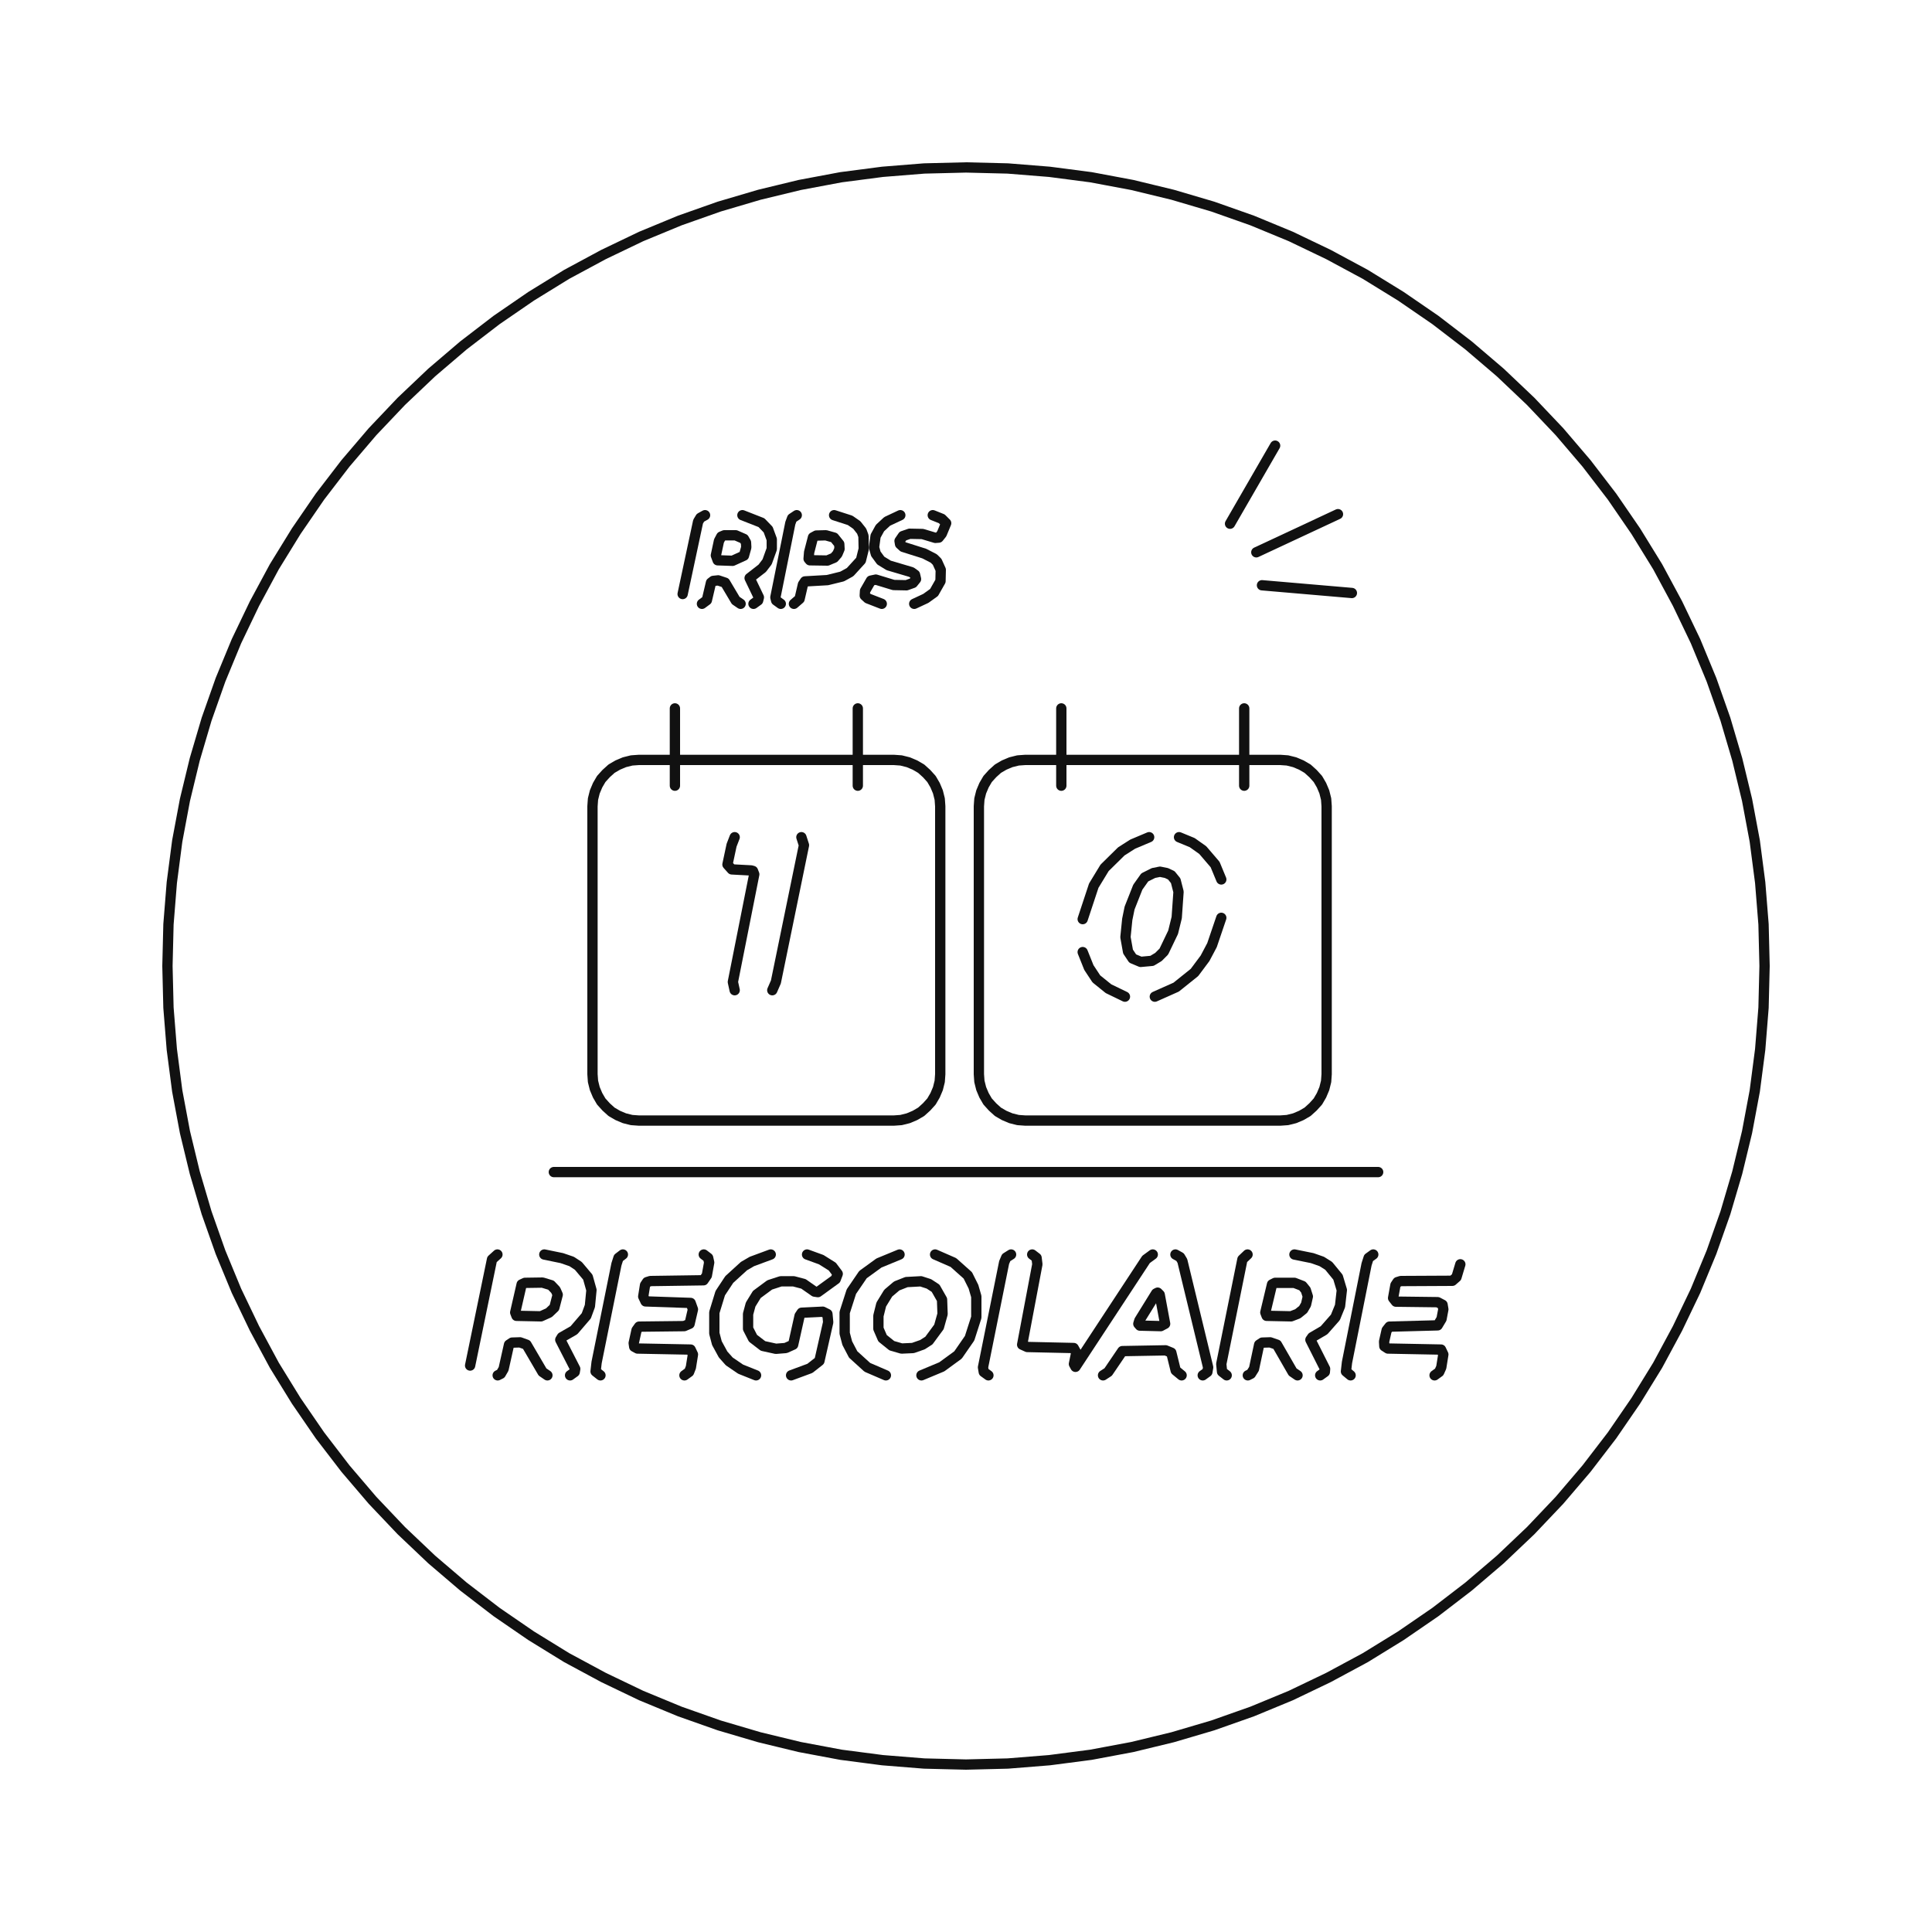
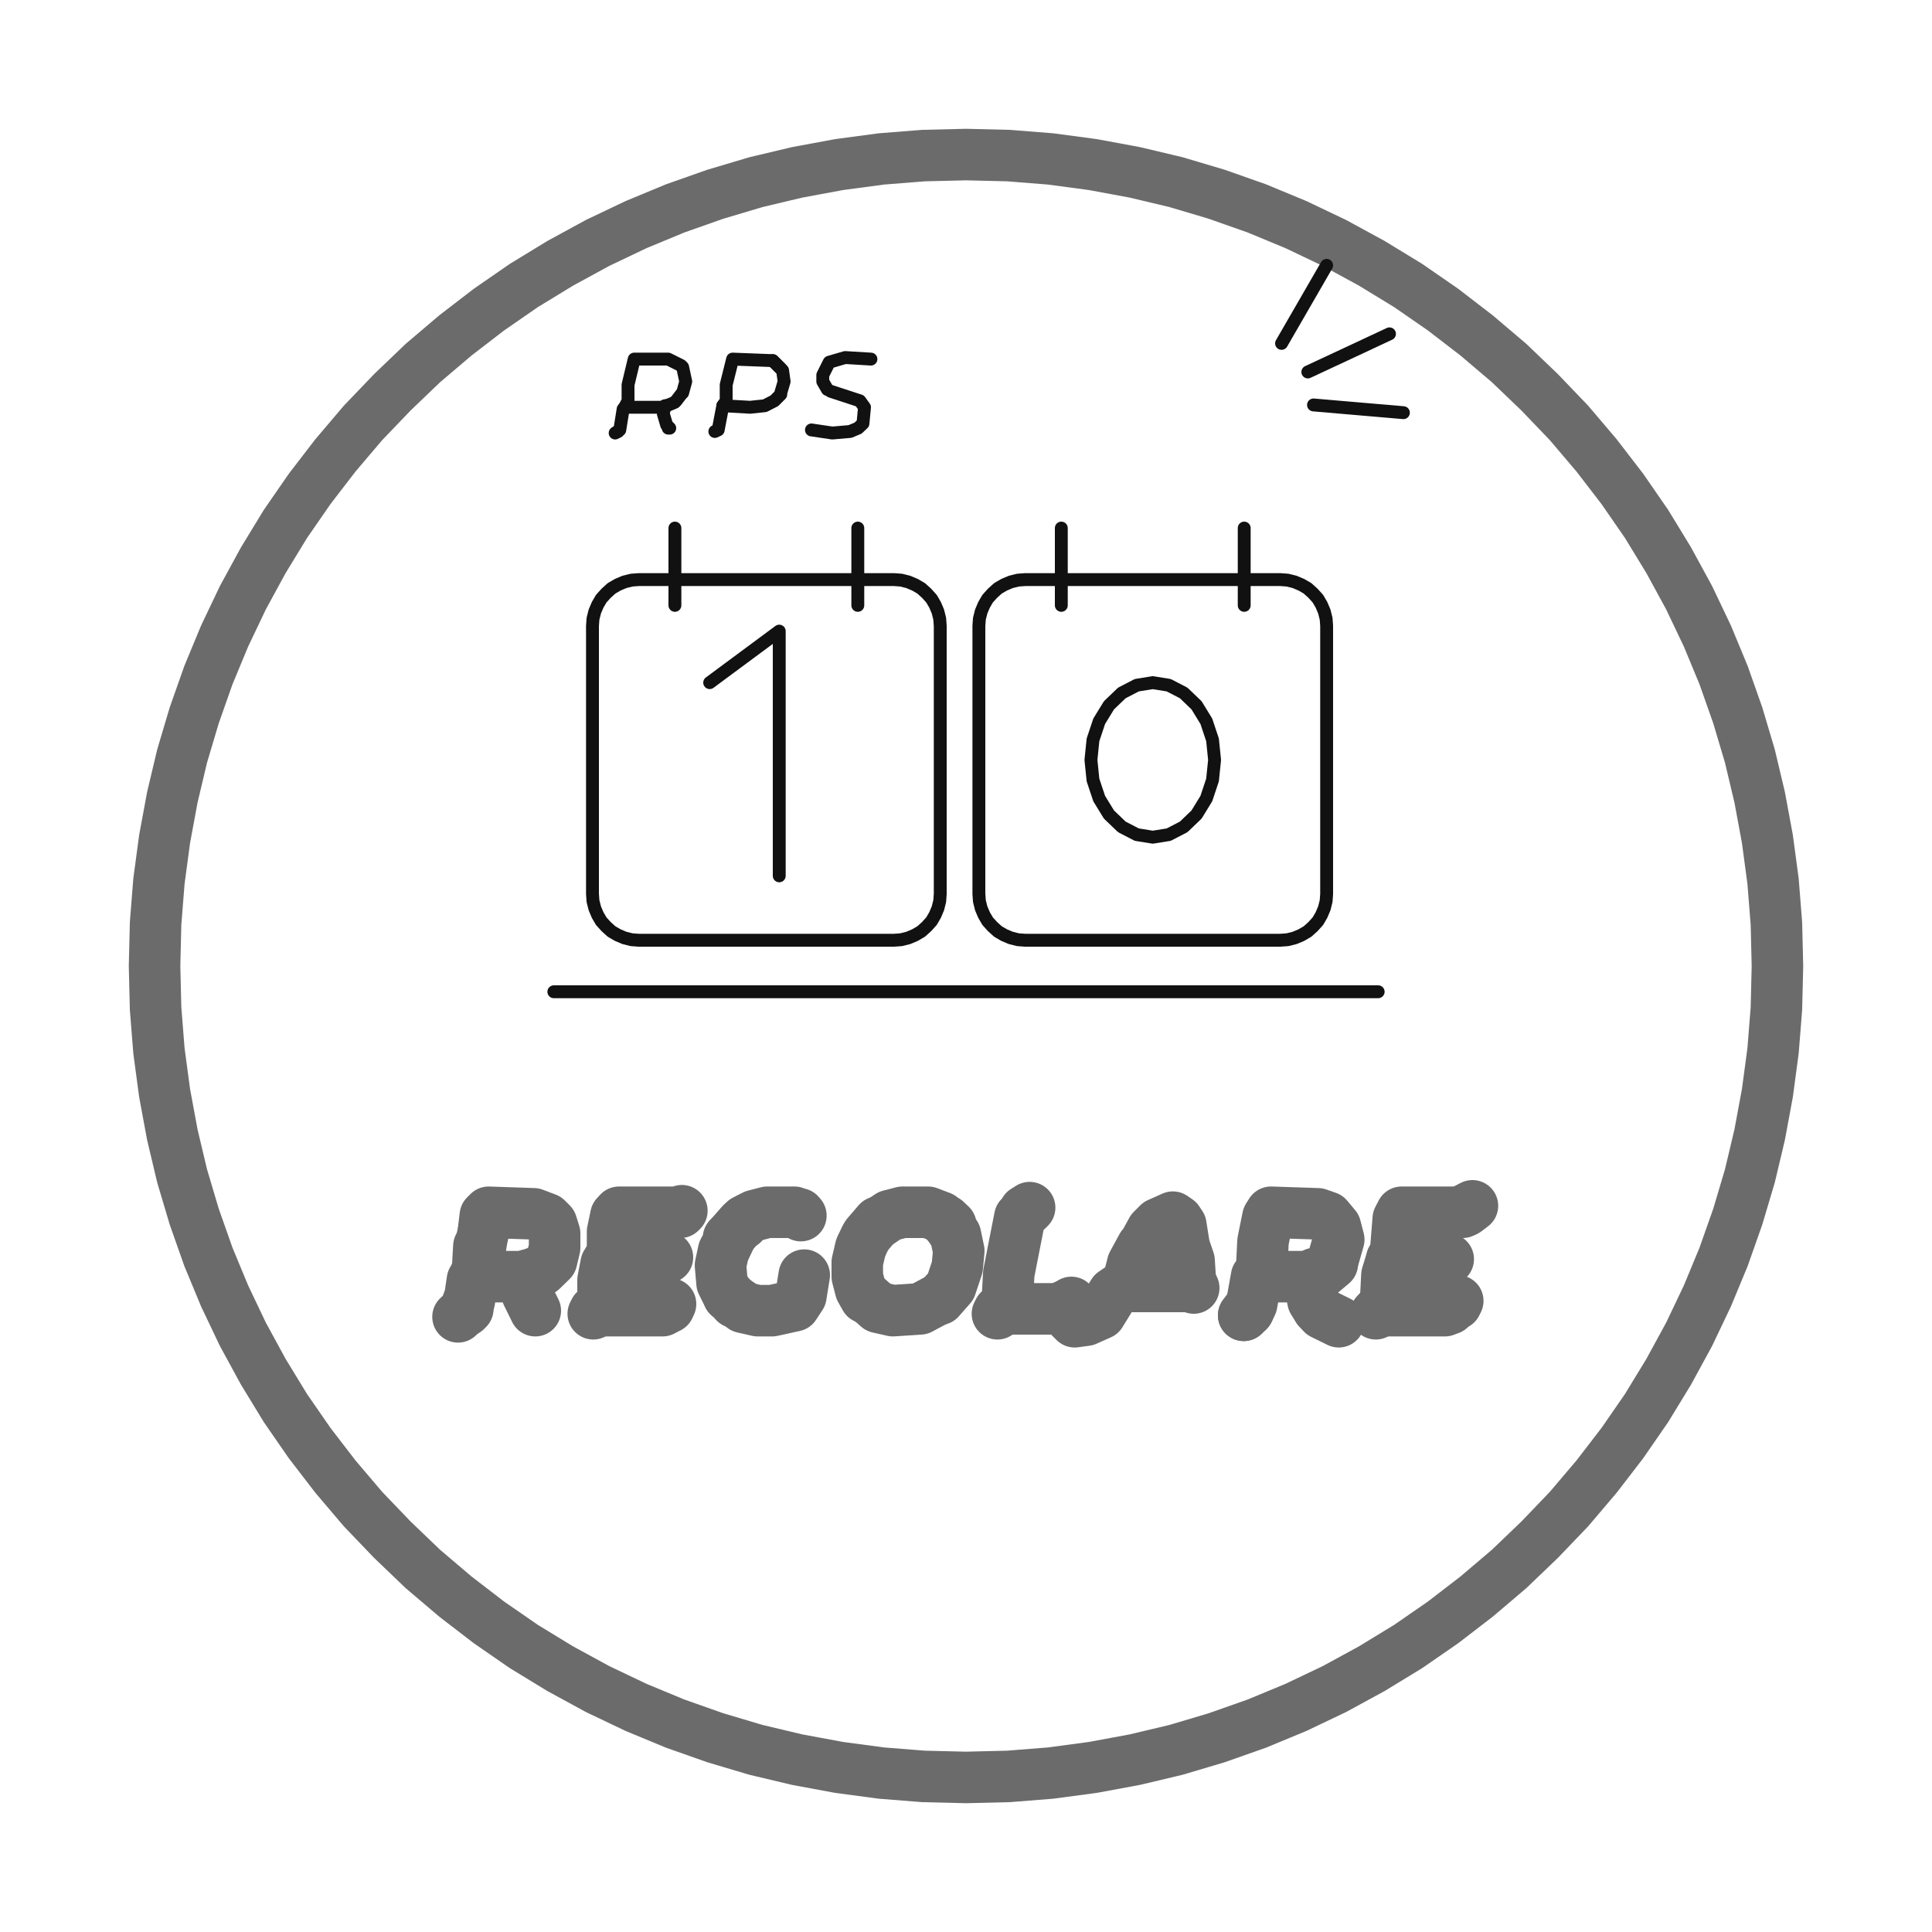
<svg xmlns="http://www.w3.org/2000/svg" width="75.00mm" height="75.00mm" viewBox="0 0 75.00 75.00">
-   <g fill="none" stroke="#111" stroke-width="0.4" stroke-linecap="round" stroke-linejoin="round">
-     <polyline points="68.50,37.50 68.46,39.12 68.33,40.74 68.12,42.35 67.82,43.95 67.44,45.52 66.98,47.08 66.44,48.61 65.82,50.11 65.12,51.57 64.35,53.00 63.50,54.38 62.58,55.72 61.59,57.01 60.54,58.24 59.42,59.42 58.24,60.54 57.01,61.59 55.72,62.58 54.38,63.50 53.00,64.35 51.57,65.12 50.11,65.82 48.61,66.44 47.08,66.98 45.52,67.44 43.95,67.82 42.35,68.12 40.74,68.33 39.12,68.46 37.50,68.50 35.88,68.46 34.26,68.33 32.65,68.12 31.05,67.82 29.48,67.44 27.92,66.98 26.39,66.44 24.89,65.82 23.43,65.12 22.00,64.35 20.62,63.50 19.28,62.58 17.99,61.59 16.76,60.54 15.58,59.42 14.46,58.24 13.41,57.01 12.42,55.72 11.50,54.38 10.65,53.00 9.88,51.57 9.18,50.11 8.56,48.61 8.02,47.08 7.56,45.52 7.18,43.95 6.88,42.35 6.67,40.74 6.54,39.12 6.50,37.50 6.54,35.88 6.67,34.26 6.88,32.65 7.18,31.05 7.56,29.48 8.02,27.92 8.56,26.39 9.18,24.89 9.88,23.43 10.65,22.00 11.50,20.62 12.42,19.28 13.41,17.99 14.46,16.76 15.58,15.58 16.76,14.46 17.99,13.41 19.28,12.42 20.62,11.50 22.00,10.65 23.43,9.88 24.89,9.18 26.39,8.56 27.92,8.02 29.48,7.56 31.05,7.18 32.65,6.88 34.26,6.67 35.88,6.54 37.50,6.50 39.12,6.54 40.74,6.67 42.35,6.88 43.95,7.18 45.52,7.56 47.08,8.02 48.61,8.56 50.11,9.18 51.57,9.88 53.00,10.65 54.38,11.50 55.72,12.42 57.01,13.41 58.24,14.46 59.42,15.58 60.54,16.76 61.59,17.99 62.58,19.28 63.50,20.62 64.35,22.00 65.12,23.43 65.82,24.89 66.44,26.39 66.98,27.92 67.44,29.48 67.82,31.05 68.12,32.65 68.33,34.26 68.46,35.88 68.50,37.50" />
-     <polyline points="34.70,29.50 34.98,29.52 35.26,29.59 35.52,29.70 35.76,29.84 35.97,30.03 36.16,30.24 36.30,30.48 36.41,30.74 36.48,31.02 36.50,31.30 36.50,41.70 36.48,41.98 36.41,42.26 36.30,42.52 36.16,42.76 35.97,42.97 35.76,43.16 35.52,43.30 35.26,43.41 34.98,43.48 34.70,43.50 24.80,43.50 24.52,43.48 24.24,43.41 23.98,43.30 23.74,43.16 23.53,42.97 23.34,42.76 23.20,42.52 23.09,42.26 23.02,41.98 23.00,41.70 23.00,31.30 23.02,31.02 23.09,30.74 23.20,30.48 23.34,30.24 23.53,30.03 23.74,29.84 23.98,29.70 24.24,29.59 24.52,29.52 24.80,29.50 34.70,29.50" />
-     <polyline points="26.20,27.50 26.20,30.50" />
-     <polyline points="33.30,27.50 33.30,30.50" />
-     <polyline points="49.70,29.50 49.98,29.52 50.26,29.59 50.52,29.70 50.76,29.84 50.97,30.03 51.16,30.24 51.30,30.48 51.41,30.74 51.48,31.02 51.50,31.30 51.50,41.70 51.48,41.98 51.41,42.26 51.30,42.52 51.16,42.76 50.97,42.97 50.76,43.16 50.52,43.30 50.26,43.41 49.98,43.48 49.70,43.50 39.80,43.50 39.52,43.48 39.24,43.41 38.98,43.30 38.74,43.16 38.53,42.97 38.34,42.76 38.20,42.52 38.09,42.26 38.02,41.98 38.00,41.70 38.00,31.30 38.02,31.02 38.09,30.74 38.20,30.48 38.34,30.24 38.53,30.03 38.74,29.84 38.98,29.70 39.24,29.59 39.52,29.52 39.80,29.50 49.70,29.50" />
-     <polyline points="41.20,27.50 41.20,30.50" />
-     <polyline points="48.30,27.50 48.30,30.50" />
-     <polyline points="21.50,45.50 53.50,45.50" />
-     <polyline points="31.11,32.50 31.21,32.81 30.12,38.12 29.98,38.44" />
-     <polyline points="28.52,38.44 28.45,38.12 29.28,33.94 29.23,33.81 29.16,33.79 28.41,33.75 28.24,33.56 28.40,32.81 28.52,32.50" />
-     <polyline points="44.78,33.89 44.44,34.06 44.17,34.44 43.85,35.25 43.76,35.69 43.69,36.38 43.79,36.94 43.97,37.21 44.28,37.34 44.72,37.30 44.97,37.15 45.18,36.94 45.54,36.19 45.68,35.62 45.75,34.62 45.64,34.19 45.47,33.98 45.28,33.89 45.03,33.84 44.78,33.89" />
-     <polyline points="47.41,35.63 47.05,36.69 46.78,37.20 46.37,37.75 45.66,38.32 44.83,38.69" />
-     <polyline points="43.67,38.69 43.03,38.38 42.56,38.00 42.27,37.56 42.03,36.96" />
-     <polyline points="42.03,35.68 42.46,34.38 42.88,33.69 43.53,33.05 43.97,32.77 44.61,32.50" />
-     <polyline points="45.77,32.50 46.28,32.71 46.69,33.00 47.17,33.56 47.41,34.14" />
-     <polyline points="36.21,20.00 36.56,20.14 36.73,20.31 36.56,20.72 36.44,20.87 36.31,20.88 35.81,20.73 35.31,20.72 35.05,20.81 34.92,21.00 34.94,21.12 35.06,21.23 35.88,21.49 36.25,21.68 36.38,21.81 36.52,22.12 36.51,22.56 36.26,23.00 35.94,23.23 35.49,23.44" />
-     <polyline points="28.00,20.83 27.91,21.00 27.79,21.56 27.86,21.75 28.44,21.77 28.88,21.57 28.97,21.25 28.96,21.06 28.88,20.92 28.56,20.78 28.12,20.78 28.00,20.83" />
-     <polyline points="31.56,20.86 31.41,21.44 31.39,21.69 31.44,21.75 32.12,21.76 32.38,21.65 32.51,21.50 32.59,21.31 32.58,21.12 32.38,20.87 32.06,20.78 31.69,20.79 31.56,20.86" />
-     <polyline points="28.82,20.00 29.56,20.29 29.82,20.56 29.96,20.94 29.96,21.31 29.78,21.81 29.59,22.06 29.10,22.44 29.46,23.19 29.43,23.31 29.25,23.44" />
-     <polyline points="32.38,20.00 33.00,20.20 33.26,20.38 33.45,20.62 33.52,20.81 33.53,21.31 33.42,21.75 33.00,22.21 32.69,22.38 32.12,22.52 31.25,22.57 31.17,22.69 31.04,23.25 30.82,23.44" />
-     <polyline points="28.75,23.44 28.56,23.31 28.15,22.62 27.88,22.53 27.69,22.55 27.60,22.62 27.44,23.30 27.25,23.44" />
-     <polyline points="34.23,23.44 33.69,23.23 33.57,23.12 33.58,22.94 33.81,22.54 34.00,22.50 34.69,22.71 35.19,22.72 35.44,22.63 35.56,22.48 35.52,22.31 35.38,22.21 34.50,21.95 34.19,21.76 34.00,21.50 33.93,21.25 33.99,20.81 34.16,20.50 34.44,20.24 34.95,20.00" />
-     <polyline points="30.31,23.44 30.13,23.31 30.10,23.19 30.68,20.31 30.75,20.12 30.93,20.00" />
-     <polyline points="26.50,23.06 27.10,20.25 27.19,20.10 27.37,20.00" />
-     <polyline points="48.77,21.44 51.94,19.96" />
-     <polyline points="47.75,20.33 49.50,17.30" />
-     <polyline points="48.99,22.72 52.48,23.02" />
-     <polyline points="40.07,48.70 40.24,48.83 40.27,49.08 39.68,52.20 39.88,52.29 41.68,52.33 41.78,52.51 41.69,52.95 41.75,53.06 44.49,48.89 44.75,48.70" />
-     <polyline points="27.32,48.70 27.49,48.83 27.53,49.01 27.44,49.51 27.31,49.70 25.25,49.73 25.12,49.77 25.04,49.89 24.97,50.33 25.06,50.52 26.81,50.58 26.90,50.83 26.77,51.39 26.56,51.48 24.81,51.50 24.71,51.64 24.60,52.14 24.62,52.28 24.75,52.35 26.81,52.39 26.90,52.58 26.82,53.08 26.75,53.26 26.57,53.39" />
-     <polyline points="56.69,49.08 56.54,49.58 56.38,49.72 54.38,49.73 54.25,49.77 54.17,49.89 54.08,50.39 54.19,50.53 55.81,50.55 56.00,50.65 56.03,50.83 55.96,51.20 55.81,51.45 53.94,51.50 53.83,51.64 53.73,52.08 53.74,52.26 53.88,52.35 55.94,52.39 56.03,52.58 55.95,53.08 55.87,53.26 55.69,53.39" />
-     <polyline points="31.33,48.70 31.88,48.90 32.31,49.17 32.52,49.45 32.44,49.66 31.75,50.16 31.62,50.14 31.19,49.84 30.81,49.74 30.31,49.74 29.88,49.88 29.38,50.25 29.14,50.64 29.04,51.01 29.04,51.58 29.23,51.95 29.62,52.25 30.12,52.36 30.50,52.33 30.79,52.20 31.04,51.08 31.12,50.96 31.94,50.92 32.12,51.01 32.15,51.33 31.81,52.83 31.44,53.12 30.71,53.39" />
-     <polyline points="35.19,49.77 34.81,49.92 34.48,50.20 34.21,50.64 34.10,51.08 34.10,51.58 34.26,51.95 34.62,52.24 35.00,52.35 35.44,52.33 35.81,52.20 36.06,52.04 36.45,51.51 36.59,51.01 36.57,50.45 36.32,50.01 36.06,49.84 35.75,49.74 35.19,49.77" />
-     <polyline points="20.25,49.86 20.00,50.95 20.05,51.08 21.00,51.10 21.31,50.96 21.52,50.76 21.65,50.26 21.57,50.08 21.39,49.89 21.06,49.79 20.38,49.80 20.25,49.86" />
-     <polyline points="49.38,49.86 49.12,50.95 49.17,51.08 50.12,51.10 50.38,51.00 50.59,50.83 50.70,50.64 50.77,50.33 50.69,50.08 50.56,49.92 50.25,49.80 49.50,49.80 49.38,49.86" />
-     <polyline points="44.88,50.21 44.23,51.26 44.19,51.39 44.25,51.46 45.06,51.48 45.23,51.39 45.02,50.26 44.94,50.18 44.88,50.21" />
-     <polyline points="50.25,48.70 50.94,48.84 51.31,48.97 51.58,49.14 51.94,49.58 52.09,50.08 52.02,50.70 51.84,51.14 51.40,51.64 50.94,51.91 50.87,52.01 51.44,53.14 51.43,53.26 51.25,53.39" />
-     <polyline points="21.13,48.70 21.81,48.84 22.19,48.97 22.45,49.14 22.82,49.58 22.96,50.08 22.90,50.70 22.76,51.08 22.28,51.64 21.81,51.91 21.75,52.01 22.33,53.14 22.31,53.26 22.13,53.39" />
-     <polyline points="36.30,48.70 37.01,49.01 37.57,49.51 37.79,49.95 37.90,50.33 37.90,51.14 37.64,51.95 37.19,52.60 36.56,53.06 35.77,53.39" />
-     <polyline points="21.25,53.39 21.06,53.26 20.44,52.20 20.19,52.11 19.88,52.12 19.76,52.20 19.55,53.14 19.44,53.33 19.32,53.39" />
-     <polyline points="50.37,53.39 50.18,53.26 49.57,52.20 49.31,52.11 49.00,52.12 48.88,52.20 48.68,53.14 48.56,53.33 48.44,53.39" />
-     <polyline points="45.87,53.39 45.64,53.20 45.47,52.51 45.25,52.42 43.57,52.45 43.02,53.26 42.82,53.39" />
-     <polyline points="45.63,48.70 45.81,48.80 45.90,48.95 46.90,53.08 46.87,53.26 46.69,53.39" />
-     <polyline points="29.35,53.39 28.75,53.15 28.31,52.85 28.07,52.58 27.83,52.14 27.73,51.76 27.73,50.95 27.96,50.20 28.31,49.67 28.88,49.15 29.19,48.97 29.92,48.70" />
-     <polyline points="34.39,53.39 33.67,53.08 33.12,52.58 32.89,52.14 32.79,51.76 32.79,50.95 33.05,50.14 33.50,49.48 34.12,49.03 34.92,48.70" />
-     <polyline points="23.31,53.39 23.12,53.24 23.16,52.89 23.93,49.08 24.01,48.83 24.18,48.70" />
-     <polyline points="38.37,53.39 38.19,53.26 38.16,53.08 38.98,49.01 39.06,48.82 39.25,48.70" />
-     <polyline points="47.62,53.39 47.44,53.25 47.41,52.95 48.23,48.89 48.43,48.70" />
-     <polyline points="52.43,53.39 52.25,53.24 52.29,52.89 53.05,49.08 53.13,48.83 53.31,48.70" />
-     <polyline points="18.25,53.01 19.10,48.89 19.31,48.70" />
+   <g fill="none" stroke="#6b6b6b" stroke-width="2" stroke-linecap="round" stroke-linejoin="round">
+     <polyline points="69.00,37.50 68.96,39.15 68.83,40.79 68.61,42.43 68.31,44.05 67.93,45.65 67.46,47.23 66.91,48.79 66.28,50.31 65.57,51.80 64.78,53.25 63.92,54.66 62.98,56.02 61.98,57.32 60.91,58.58 59.77,59.77 58.58,60.91 57.32,61.98 56.02,62.98 54.66,63.92 53.25,64.78 51.80,65.57 50.31,66.28 48.79,66.91 47.23,67.46 45.65,67.93 44.05,68.31 42.43,68.61 40.79,68.83 39.15,68.96 37.50,69.00 35.85,68.96 34.21,68.83 32.57,68.61 30.95,68.31 29.35,67.93 27.77,67.46 26.21,66.91 24.69,66.28 23.20,65.57 21.75,64.78 20.34,63.92 18.98,62.98 17.68,61.98 16.42,60.91 15.23,59.77 14.09,58.58 13.02,57.32 12.02,56.02 11.08,54.66 10.22,53.25 9.43,51.80 8.72,50.31 8.09,48.79 7.54,47.23 7.07,45.65 6.69,44.05 6.39,42.43 6.17,40.79 6.04,39.15 6.00,37.50 6.04,35.85 6.17,34.21 6.39,32.57 6.69,30.95 7.07,29.35 7.54,27.77 8.09,26.21 8.72,24.69 9.43,23.20 10.22,21.75 11.08,20.34 12.02,18.98 13.02,17.68 14.09,16.42 15.23,15.23 16.42,14.09 17.68,13.02 18.98,12.02 20.34,11.08 21.75,10.22 23.20,9.43 24.69,8.72 26.21,8.09 27.77,7.54 29.35,7.07 30.95,6.69 32.57,6.39 34.21,6.17 35.85,6.04 37.50,6.00 39.15,6.04 40.79,6.17 42.43,6.39 44.05,6.69 45.65,7.07 47.23,7.54 48.79,8.09 50.31,8.72 51.80,9.43 53.25,10.22 54.66,11.08 56.02,12.02 57.32,13.02 58.58,14.09 59.77,15.23 60.91,16.42 61.98,17.68 62.98,18.98 63.92,20.34 64.78,21.75 65.57,23.20 66.28,24.69 66.91,26.21 67.46,27.77 67.93,29.35 68.31,30.95 68.61,32.57 68.83,34.21 68.96,35.85 69.00,37.50" />
+     <polyline points="44.34,48.38 43.97,49.06 43.78,49.81 43.91,49.94 46.09,49.94 46.22,49.88 46.16,48.94 45.97,48.38 45.84,47.56 45.72,47.38 45.53,47.25 44.97,47.50 44.72,47.75 44.34,48.44" />
+     <polyline points="34.16,47.44 34.53,47.19 35.03,47.06 36.03,47.06 36.53,47.25 36.72,47.44 36.78,47.44 36.72,47.38" />
+     <polyline points="18.59,48.44 18.66,48.38 18.66,48.31 18.59,48.38 18.53,49.44 18.34,49.69 18.22,50.50" />
+     <polyline points="18.09,50.88 18.03,50.88 18.16,50.81 18.16,50.56" />
+     <polyline points="51.72,49.00 51.97,48.12 51.84,47.62 51.53,47.25 51.16,47.12 49.34,47.06 49.22,47.25 49.03,48.19 48.97,49.38 48.78,49.56 48.59,50.62 48.47,50.88" />
+     <polyline points="18.78,47.69 18.84,47.19 18.97,47.06 20.72,47.12 21.22,47.31 21.41,47.50 21.53,47.88 21.53,48.44 21.41,48.94 21.03,49.31 20.53,49.50" />
+     <polyline points="28.53,50.56 28.53,50.50 28.72,50.62" />
+     <polyline points="34.09,47.44 33.66,47.94" />
+     <polyline points="31.22,49.50 31.09,50.31 30.84,50.69 29.97,50.88 29.41,50.88 28.84,50.75" />
+     <polyline points="44.28,48.56 44.09,48.88" />
+     <polyline points="41.41,50.69 41.59,50.56 41.41,50.69" />
+     <polyline points="41.34,50.69 41.22,50.81 41.72,51.31 42.16,51.25 42.72,51.00 43.22,50.19 43.78,49.81" />
+     <polyline points="38.72,51.00 38.78,50.88 38.78,50.94 38.97,50.81 38.97,50.75 38.78,50.88" />
+     <polyline points="56.91,47.00 57.16,46.81 56.91,46.94" />
+     <polyline points="53.72,50.75 53.41,51.00 53.59,50.81" />
+     <polyline points="17.91,51.00 17.78,51.12 17.91,51.00" />
+     <polyline points="28.28,48.06 28.34,48.06 28.16,48.44" />
+     <polyline points="51.72,49.06 51.34,49.38 51.03,49.44 50.84,49.62 50.91,49.50" />
+     <polyline points="26.47,47.00 26.41,47.06 24.03,47.06 23.91,47.19 23.78,47.81 23.78,48.44 23.72,48.75 23.53,49.06 23.41,49.69 23.41,50.31 23.28,50.75 23.34,50.69" />
+     <polyline points="56.34,50.69 56.28,50.81" />
+     <polyline points="31.03,47.12 31.09,47.19 30.84,47.06 29.78,47.06 29.28,47.19 28.91,47.38 28.84,47.50 28.91,47.38" />
+     <polyline points="33.59,48.06 33.47,48.31" />
+     <polyline points="36.91,47.62 36.78,47.50 37.09,47.94 37.22,48.56 37.16,49.19 36.91,49.94 36.47,50.44" />
+     <polyline points="20.47,49.50 20.41,49.69 20.22,49.56 18.66,49.56 18.47,49.44 18.53,49.38" />
+     <polyline points="56.59,50.50 56.53,50.62" />
+     <polyline points="28.09,48.56 27.97,49.12 28.03,49.81 28.28,50.31 28.59,50.56" />
+     <polyline points="23.09,50.88 23.03,51.00 23.28,50.81 23.09,50.88 23.03,51.00" />
+     <polyline points="50.97,49.50 50.78,49.69 50.66,49.56 49.09,49.56 48.97,49.44" />
+     <polyline points="38.91,50.88 39.09,50.75 39.16,49.44 39.59,47.25 39.97,46.88 39.78,47.00" />
+     <polyline points="28.28,50.31 28.47,50.44 28.28,50.25" />
+     <polyline points="48.41,50.94 48.28,51.06 48.41,50.94" />
+     <polyline points="20.78,50.88 20.47,50.25 20.41,49.69" />
+     <polyline points="56.22,48.88 56.16,48.94 54.28,48.94 54.16,48.81 54.03,48.88 54.16,48.81 54.28,47.31 54.41,47.06 56.78,47.06 56.84,47.00" />
+     <polyline points="25.84,50.75 25.78,50.81 25.91,50.75 25.84,50.81" />
+     <polyline points="41.28,50.88 41.28,50.81 39.16,50.81 39.09,50.75" />
+     <polyline points="46.34,50.00 46.28,49.88" />
+     <polyline points="48.41,50.88 48.28,51.06" />
+     <polyline points="53.78,50.75 53.91,50.88 56.09,50.88 56.22,50.81" />
+     <polyline points="33.41,48.44 33.28,49.00 33.28,49.56 33.41,50.06 33.59,50.38" />
+     <polyline points="51.97,51.31 51.34,51.00 51.16,50.81 50.97,50.50 50.84,49.81 50.72,49.62" />
+     <polyline points="18.66,48.31 18.78,47.75" />
+     <polyline points="26.03,50.62 25.97,50.75" />
+     <polyline points="53.78,50.69 53.84,49.50 54.03,48.88" />
+     <polyline points="36.41,50.44 35.72,50.81 34.66,50.88 34.09,50.75 33.59,50.31" />
+     <polyline points="36.66,47.38 36.91,47.56" />
+     <polyline points="25.78,50.81 25.72,50.88 23.47,50.88 23.28,50.75 23.22,50.88" />
+     <polyline points="23.72,48.75 23.84,48.94 25.72,48.94 25.91,48.81" />
+     <polyline points="28.78,47.50 28.34,48.00" />
+   </g>
+   <g fill="none" stroke="#111111" stroke-width="0.5" stroke-linecap="round" stroke-linejoin="round">
+     <polyline points="34.70,22.50 34.98,22.52 35.26,22.59 35.52,22.70 35.76,22.84 35.97,23.03 36.16,23.24 36.30,23.48 36.41,23.74 36.48,24.02 36.50,24.30 36.50,34.70 36.48,34.98 36.41,35.26 36.30,35.52 36.16,35.76 35.97,35.97 35.76,36.16 35.52,36.30 35.26,36.41 34.98,36.48 34.70,36.50 24.80,36.50 24.52,36.48 24.24,36.41 23.98,36.30 23.74,36.16 23.53,35.97 23.34,35.76 23.20,35.52 23.09,35.26 23.02,34.98 23.00,34.70 23.00,24.30 23.02,24.02 23.09,23.74 23.20,23.48 23.34,23.24 23.53,23.03 23.74,22.84 23.98,22.70 24.24,22.59 24.52,22.52 24.80,22.50 34.70,22.50" />
+     <polyline points="26.20,20.50 26.20,23.50" />
+     <polyline points="33.30,20.50 33.30,23.50" />
+     <polyline points="49.70,22.50 49.98,22.52 50.26,22.59 50.52,22.70 50.76,22.84 50.97,23.03 51.16,23.24 51.30,23.48 51.41,23.74 51.48,24.02 51.50,24.30 51.50,34.70 51.48,34.98 51.41,35.26 51.30,35.52 51.16,35.76 50.97,35.97 50.76,36.16 50.52,36.30 50.26,36.41 49.98,36.48 49.70,36.50 39.80,36.50 39.52,36.48 39.24,36.41 38.98,36.30 38.74,36.16 38.53,35.97 38.34,35.76 38.20,35.52 38.09,35.26 38.02,34.98 38.00,34.70 38.00,24.30 38.02,24.02 38.09,23.74 38.20,23.48 38.34,23.24 38.53,23.03 38.74,22.84 38.98,22.70 39.24,22.59 39.52,22.52 39.80,22.50 49.70,22.50" />
+     <polyline points="41.20,20.50 41.20,23.50" />
+     <polyline points="48.30,20.50 48.30,23.50" />
+     <polyline points="21.50,38.50 53.50,38.50" />
+     <polyline points="27.55,26.50 30.25,24.50 30.25,34.00" />
+     <polyline points="47.15,29.50 47.07,30.28 46.83,31.00 46.45,31.62 45.95,32.10 45.37,32.40 44.75,32.50 44.13,32.40 43.55,32.10 43.05,31.62 42.67,31.00 42.43,30.28 42.35,29.50 42.43,28.72 42.67,28.00 43.05,27.38 43.55,26.90 44.13,26.60 44.75,26.50 45.37,26.60 45.95,26.90 46.45,27.38 46.83,28.00 47.07,28.72 47.15,29.50" />
+     <polyline points="24.00,16.75 23.88,16.81 24.06,16.69 24.19,15.88 24.31,15.75 24.44,15.81 25.81,15.81 25.88,15.75 25.75,15.88 25.69,15.81" />
+     <polyline points="24.25,15.81 24.38,15.56 24.38,14.94 24.62,13.94 25.94,13.94 26.44,14.19" />
+     <polyline points="26.50,15.25 26.62,14.81 26.50,14.25" />
+     <polyline points="26.44,15.31 26.25,15.56" />
+     <polyline points="30.31,15.31 30.06,15.56 29.69,15.75 29.12,15.81 28.06,15.75 28.19,15.56 28.19,14.94 28.44,13.94 30.00,14.00 30.38,14.38 30.44,14.81 30.31,15.25" />
+     <polyline points="33.81,13.94 32.81,13.88 32.19,14.06 31.94,14.56 31.94,14.81 32.12,15.12" />
+     <polyline points="27.75,16.75 27.88,16.69 28.06,15.75" />
+     <polyline points="26.19,15.62 25.88,15.75" />
+     <polyline points="25.81,15.75 25.75,16.06 25.88,16.50 26.00,16.62 25.94,16.62" />
+     <polyline points="30.31,14.31 30.00,14.00" />
+     <polyline points="32.25,15.19 33.38,15.56 33.56,15.81 33.50,16.44 33.31,16.62 33.00,16.75 32.31,16.81 31.50,16.69" />
+     <polyline points="50.77,14.44 53.94,12.96" />
+     <polyline points="49.75,13.33 51.50,10.30" />
+     <polyline points="50.99,15.72 54.48,16.02" />
  </g>
</svg>
